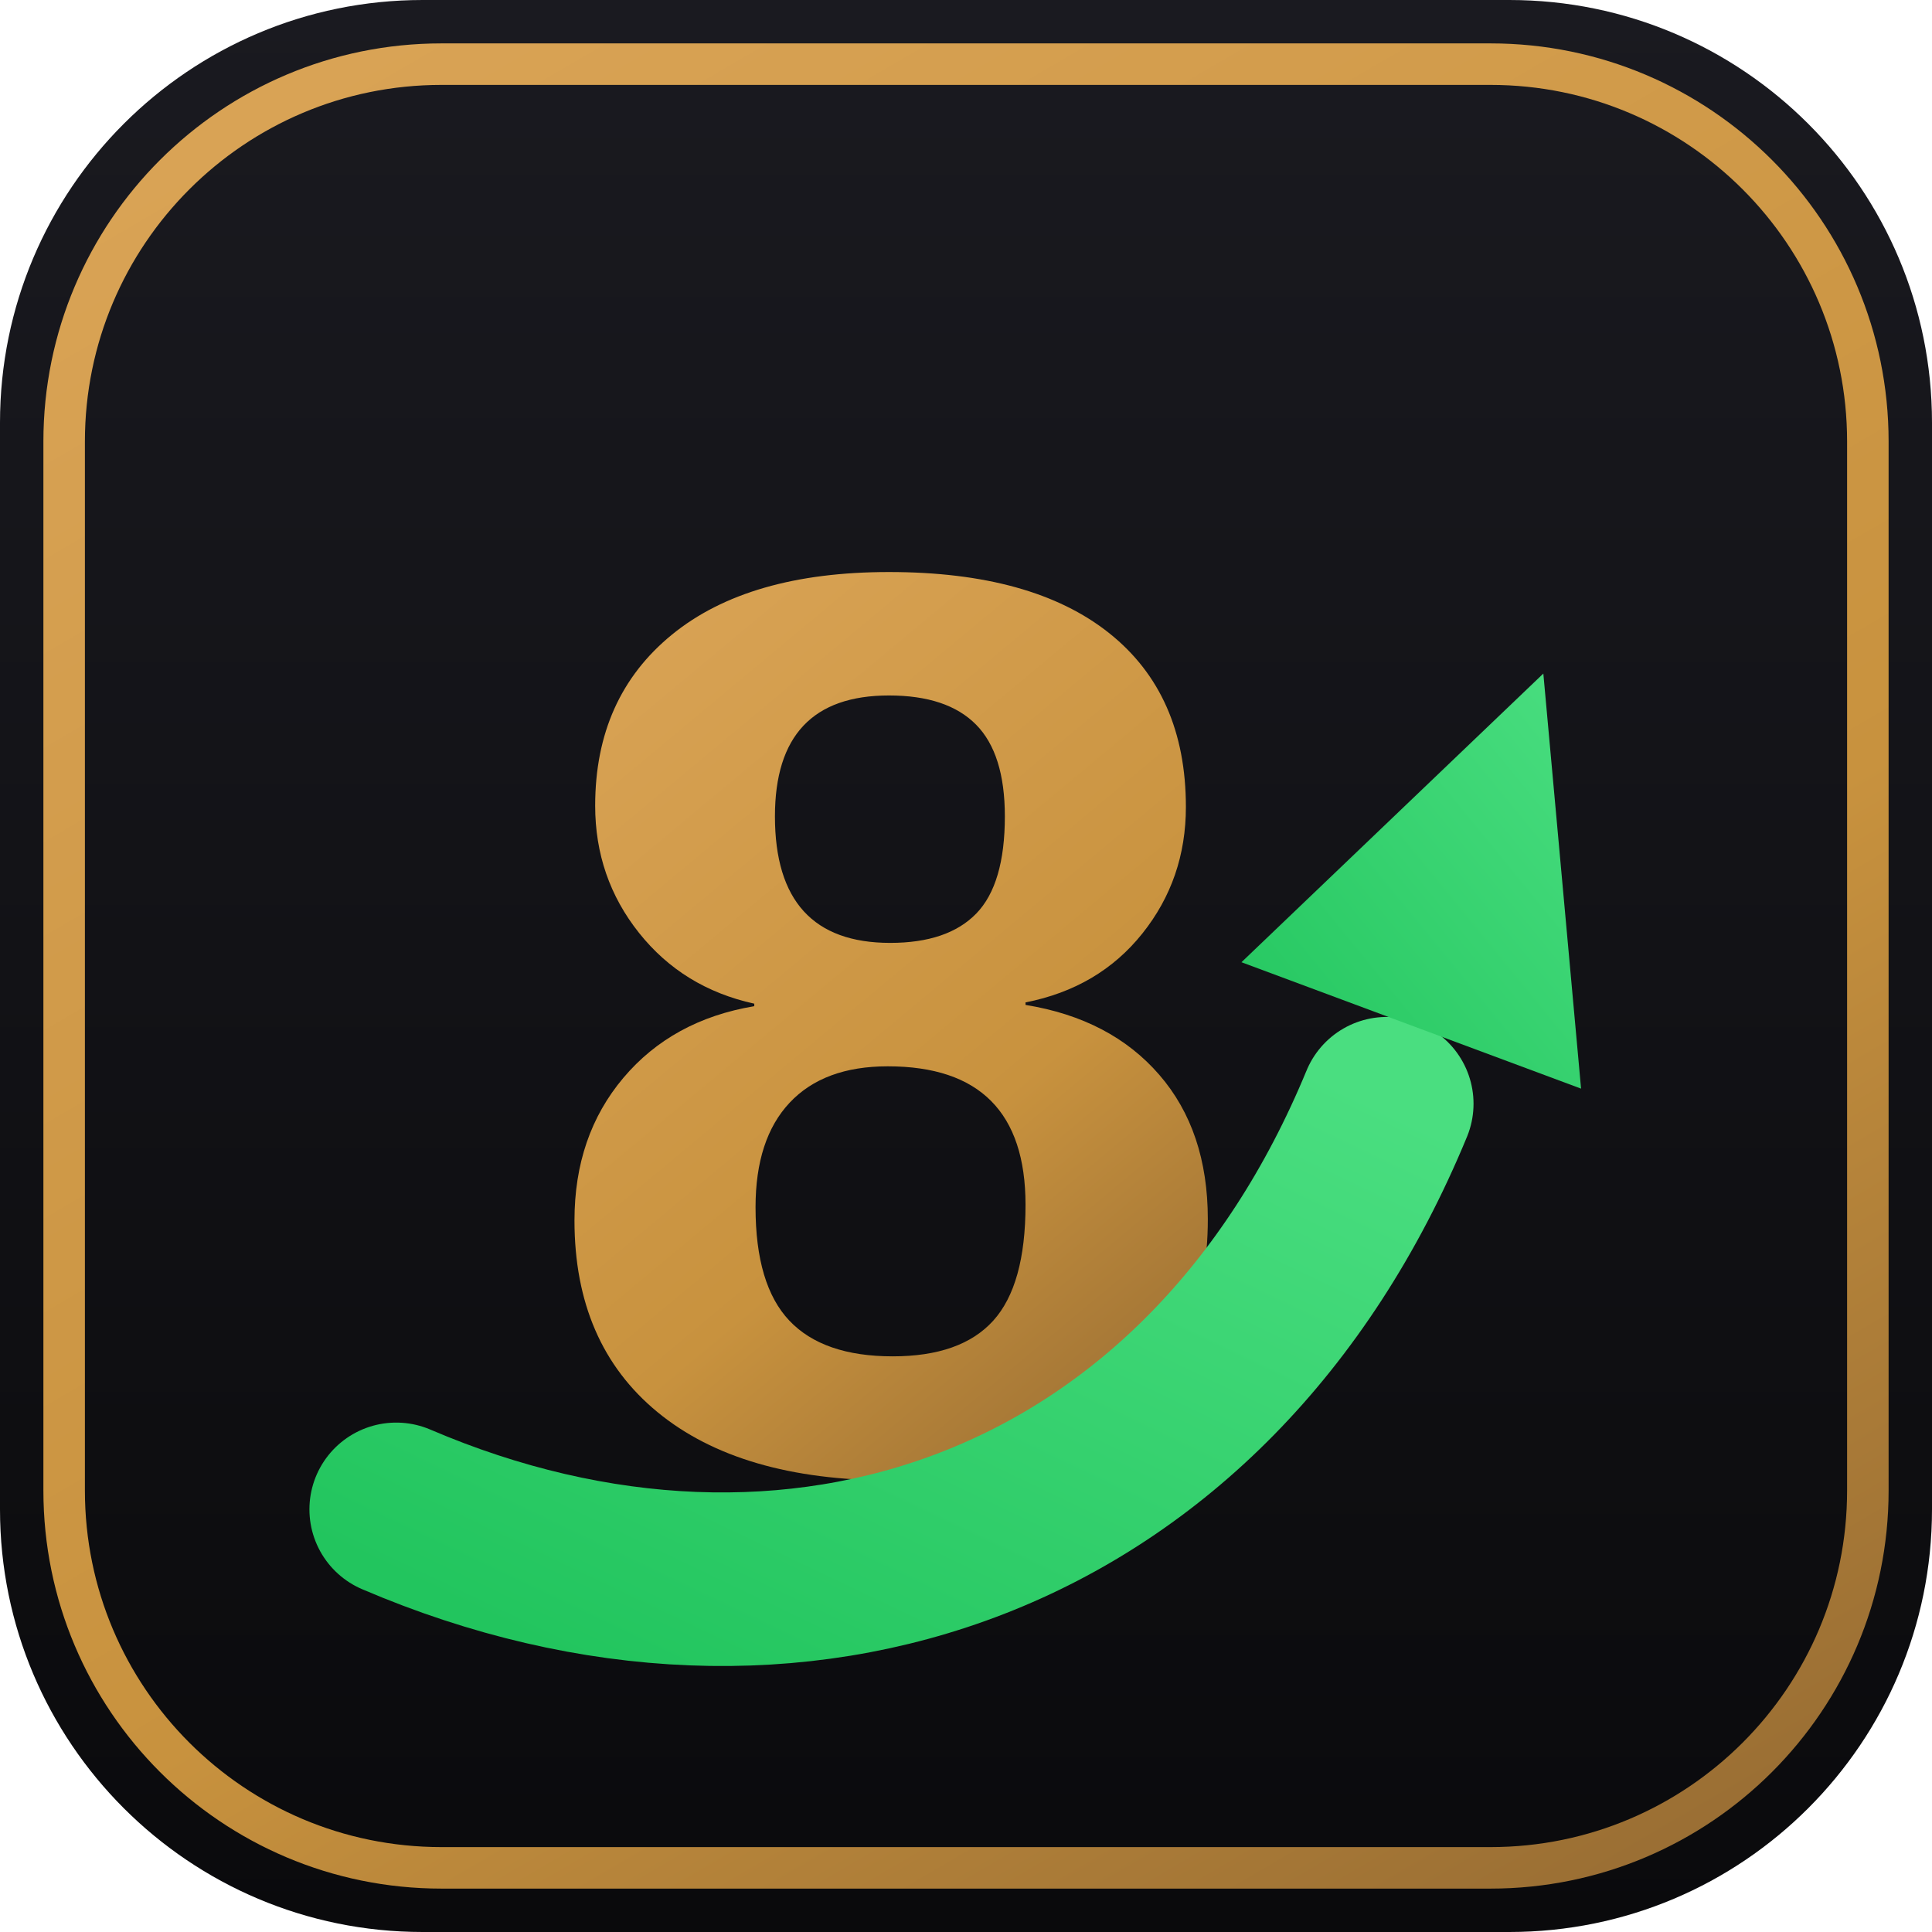
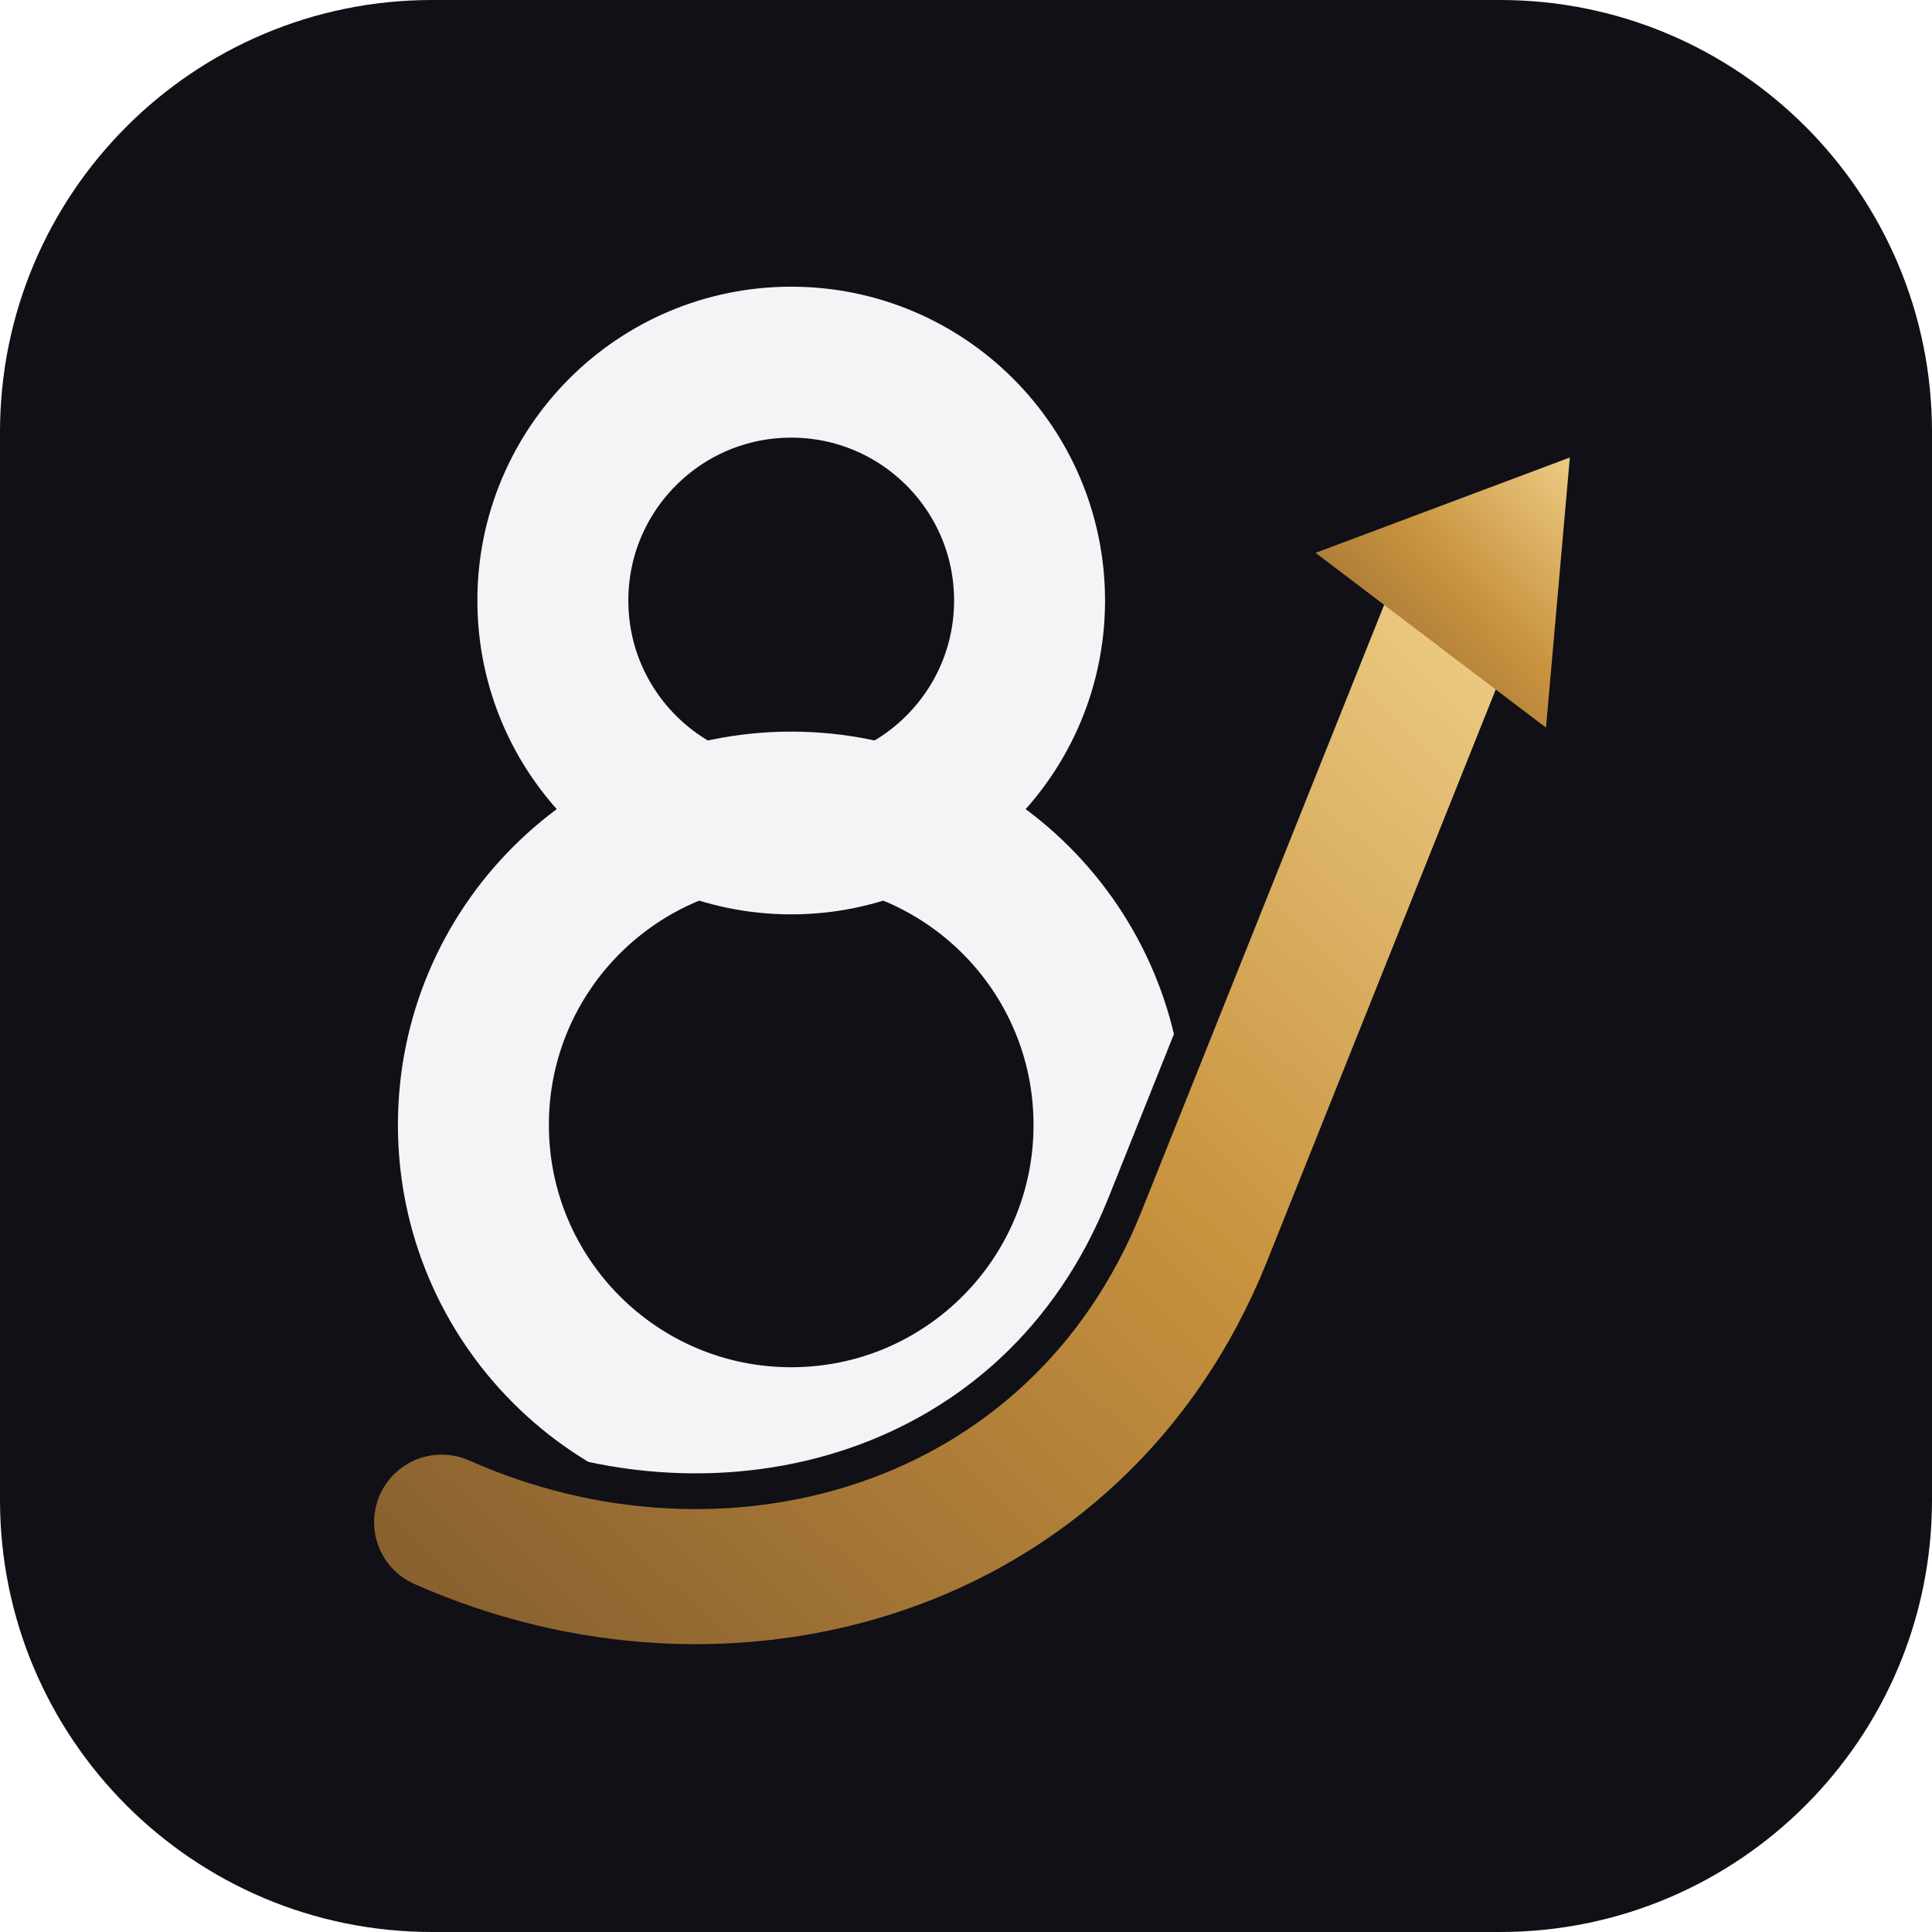
- <svg xmlns="http://www.w3.org/2000/svg" width="1024" height="1024" viewBox="0 0 1024 1024">
+ <svg xmlns="http://www.w3.org/2000/svg" viewBox="0 0 1024 1024" width="1024" height="1024">
  <defs>
-     <linearGradient id="gold" x1="15%" y1="0%" x2="85%" y2="120%">
-       <stop offset="0%" stop-color="#d9a355" />
-       <stop offset="55%" stop-color="#c8923e" />
-       <stop offset="100%" stop-color="#8a6230" />
-     </linearGradient>
-     <linearGradient id="green" x1="0%" y1="100%" x2="100%" y2="0%">
-       <stop offset="0%" stop-color="#22c55e" />
-       <stop offset="100%" stop-color="#4ade80" />
-     </linearGradient>
-     <linearGradient id="bg" x1="0%" y1="0%" x2="0%" y2="100%">
-       <stop offset="0%" stop-color="#1a1a20" />
-       <stop offset="100%" stop-color="#0a0a0c" />
+     <linearGradient id="gold" x1="0" y1="1" x2="1" y2="0">
+       <stop offset="0" stop-color="#8a6230" />
+       <stop offset="0.55" stop-color="#c8923e" />
+       <stop offset="1" stop-color="#eccb84" />
    </linearGradient>
  </defs>
-   <rect width="1024" height="1024" rx="224" fill="url(#bg)" />
-   <rect x="34" y="34" width="956" height="956" rx="200" fill="none" stroke="url(#gold)" stroke-width="22" />
-   <text x="472" y="778" font-family="Helvetica Neue, Arial, sans-serif" font-size="680" font-weight="800" fill="url(#gold)" text-anchor="middle">8</text>
-   <path d="M 210 800 C 420 890, 640 815, 735 585" fill="none" stroke="url(#green)" stroke-width="92" stroke-linecap="round" />
-   <path d="M 818 357 L 838 577 L 658 510 Z" fill="url(#green)" />
+   <rect width="1024" height="1024" rx="229" fill="#101016" />
+   <svg x="133" y="133" width="758" height="758" viewBox="16 12 90 90">
+     <circle cx="50" cy="34" r="15" fill="none" stroke="#f4f4f6" stroke-width="9.5" />
+     <circle cx="50" cy="67" r="20" fill="none" stroke="#f4f4f6" stroke-width="9.5" />
+     <path d="M28 92 C46 100 68 94 76 74 L92 34" fill="none" stroke="#101016" stroke-width="13" stroke-linecap="round" stroke-linejoin="round" />
+     <polygon points="99,25 97.5,42 83,31" fill="none" stroke="#101016" stroke-width="5" stroke-linejoin="round" />
+     <path d="M28 92 C46 100 68 94 76 74 L92 34" fill="none" stroke="url(#gold)" stroke-width="8.5" stroke-linecap="round" stroke-linejoin="round" />
+     <polygon points="99,25 97.5,42 83,31" fill="url(#gold)" />
+   </svg>
</svg>
